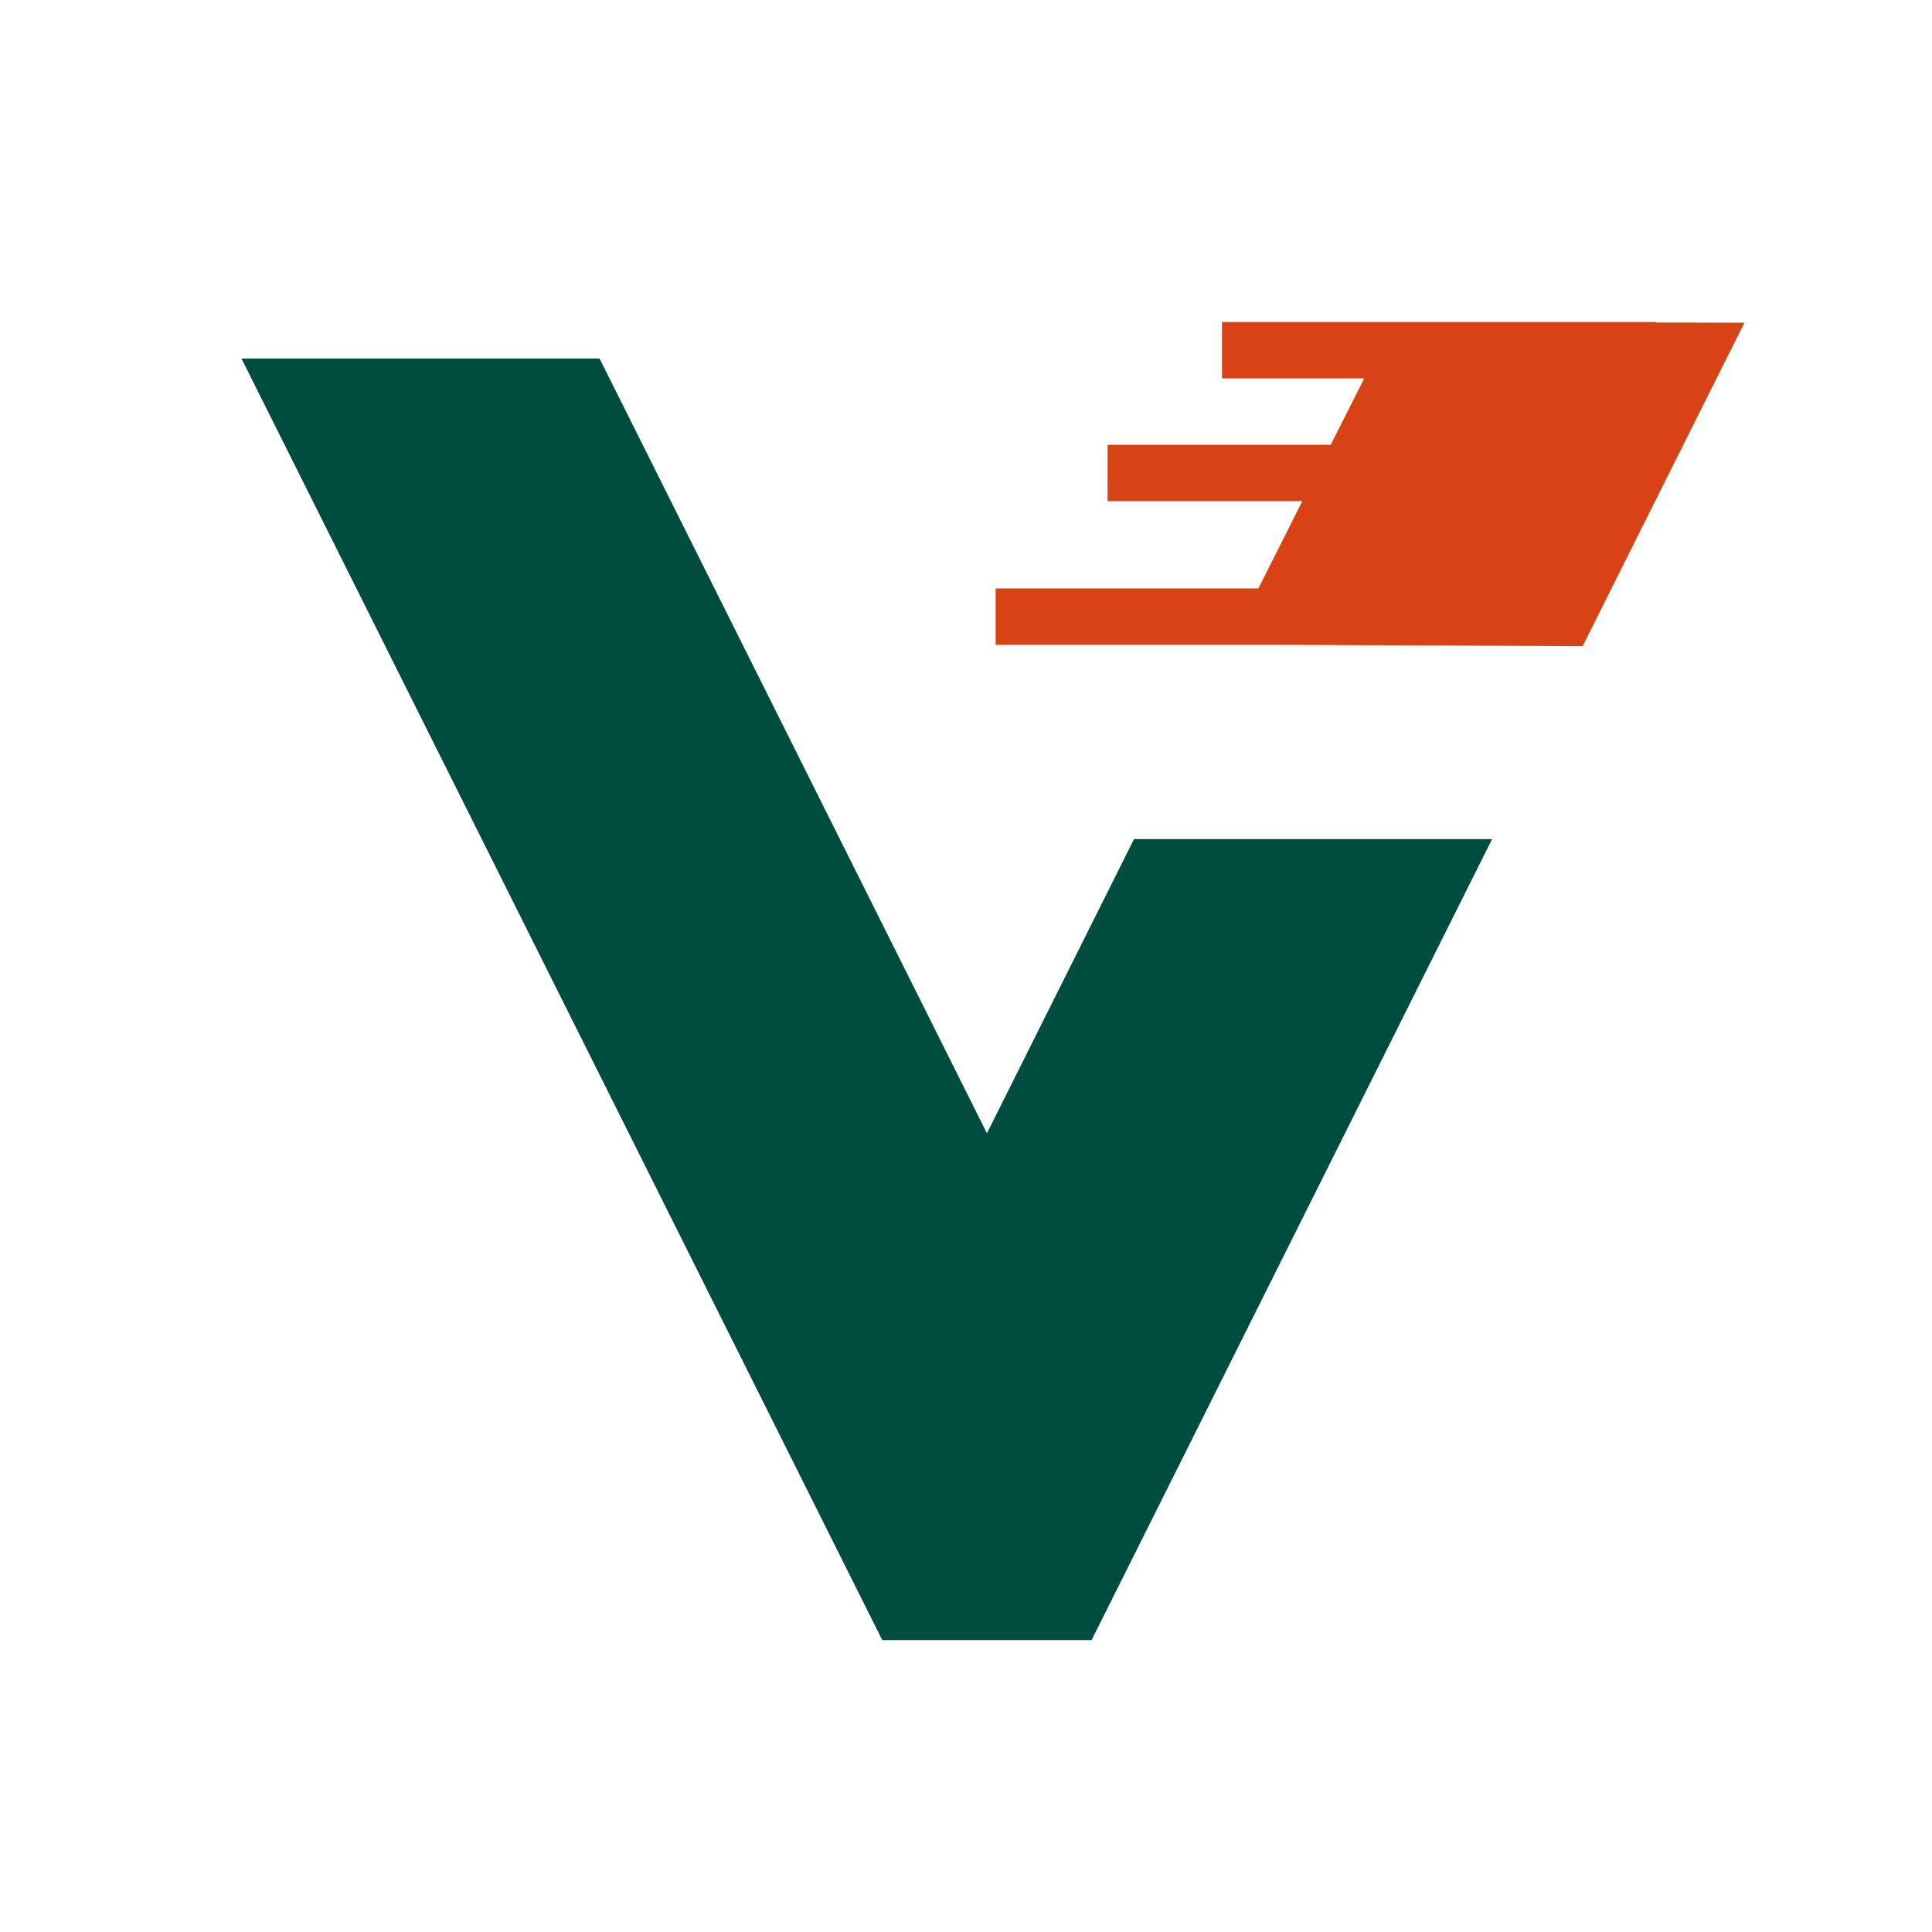
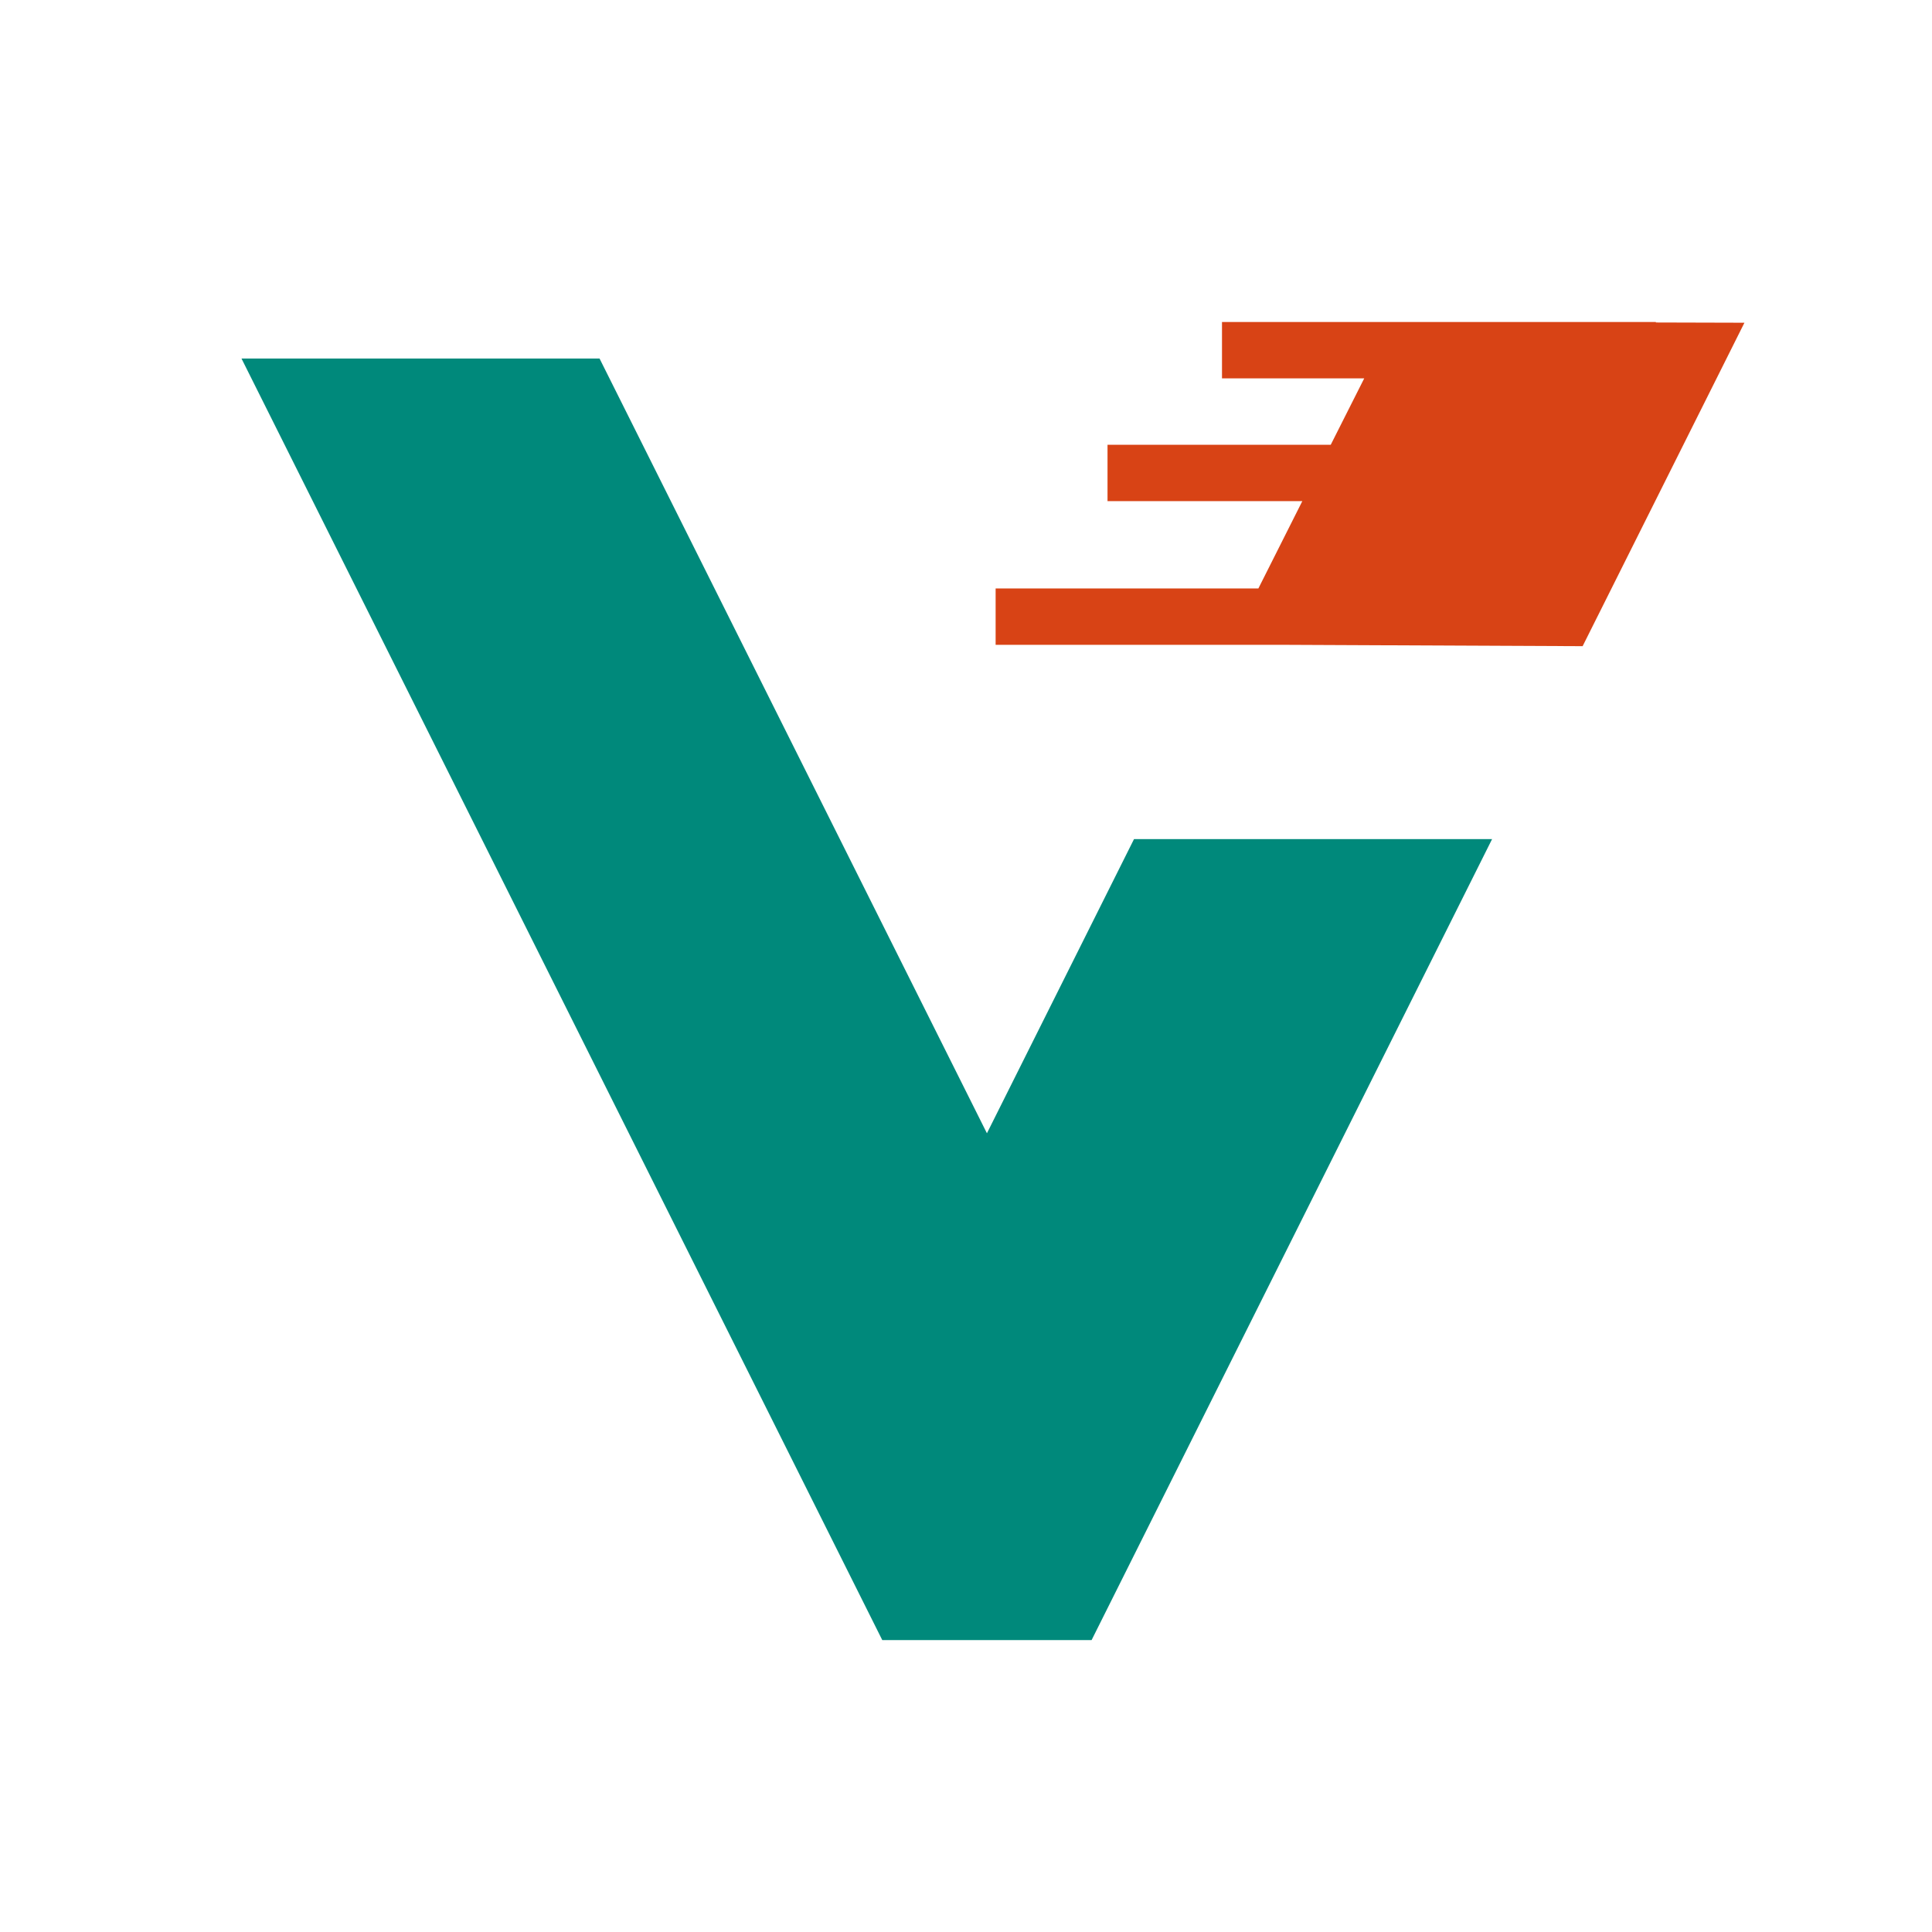
<svg xmlns="http://www.w3.org/2000/svg" viewBox="0 0 24 24" fill="none">
-   <path fill-rule="evenodd" clip-rule="evenodd" d="M18.535 10.424h-4.448l-1.827 3.654-4.812-9.624H3l7.96 15.92h2.6l4.975-9.95Z" fill="#004D40" />
-   <path fill-rule="evenodd" clip-rule="evenodd" d="M15.53 4h-.35v.7h1.767l-.416.825h-2.773v.7h2.42l-.546 1.085H12.368v.7H15.894l3.766.017 2.01-4.018-1.1-.003V4h-5.04Z" fill="#D84315" />
+   <path fill-rule="evenodd" clip-rule="evenodd" d="M18.535 10.424h-4.448l-1.827 3.654-4.812-9.624H3l7.96 15.92h2.6l4.975-9.95Z" fill="#00897B" />
+   <path d="M15.18 4v.7h1.767l-.416.825h-2.773v.7h2.42l-.546 1.085h-3.264v.7h3.526l3.766.017 2.01-4.018-1.1-.003V4h-5.39Z" fill="#D84315" />
</svg>
